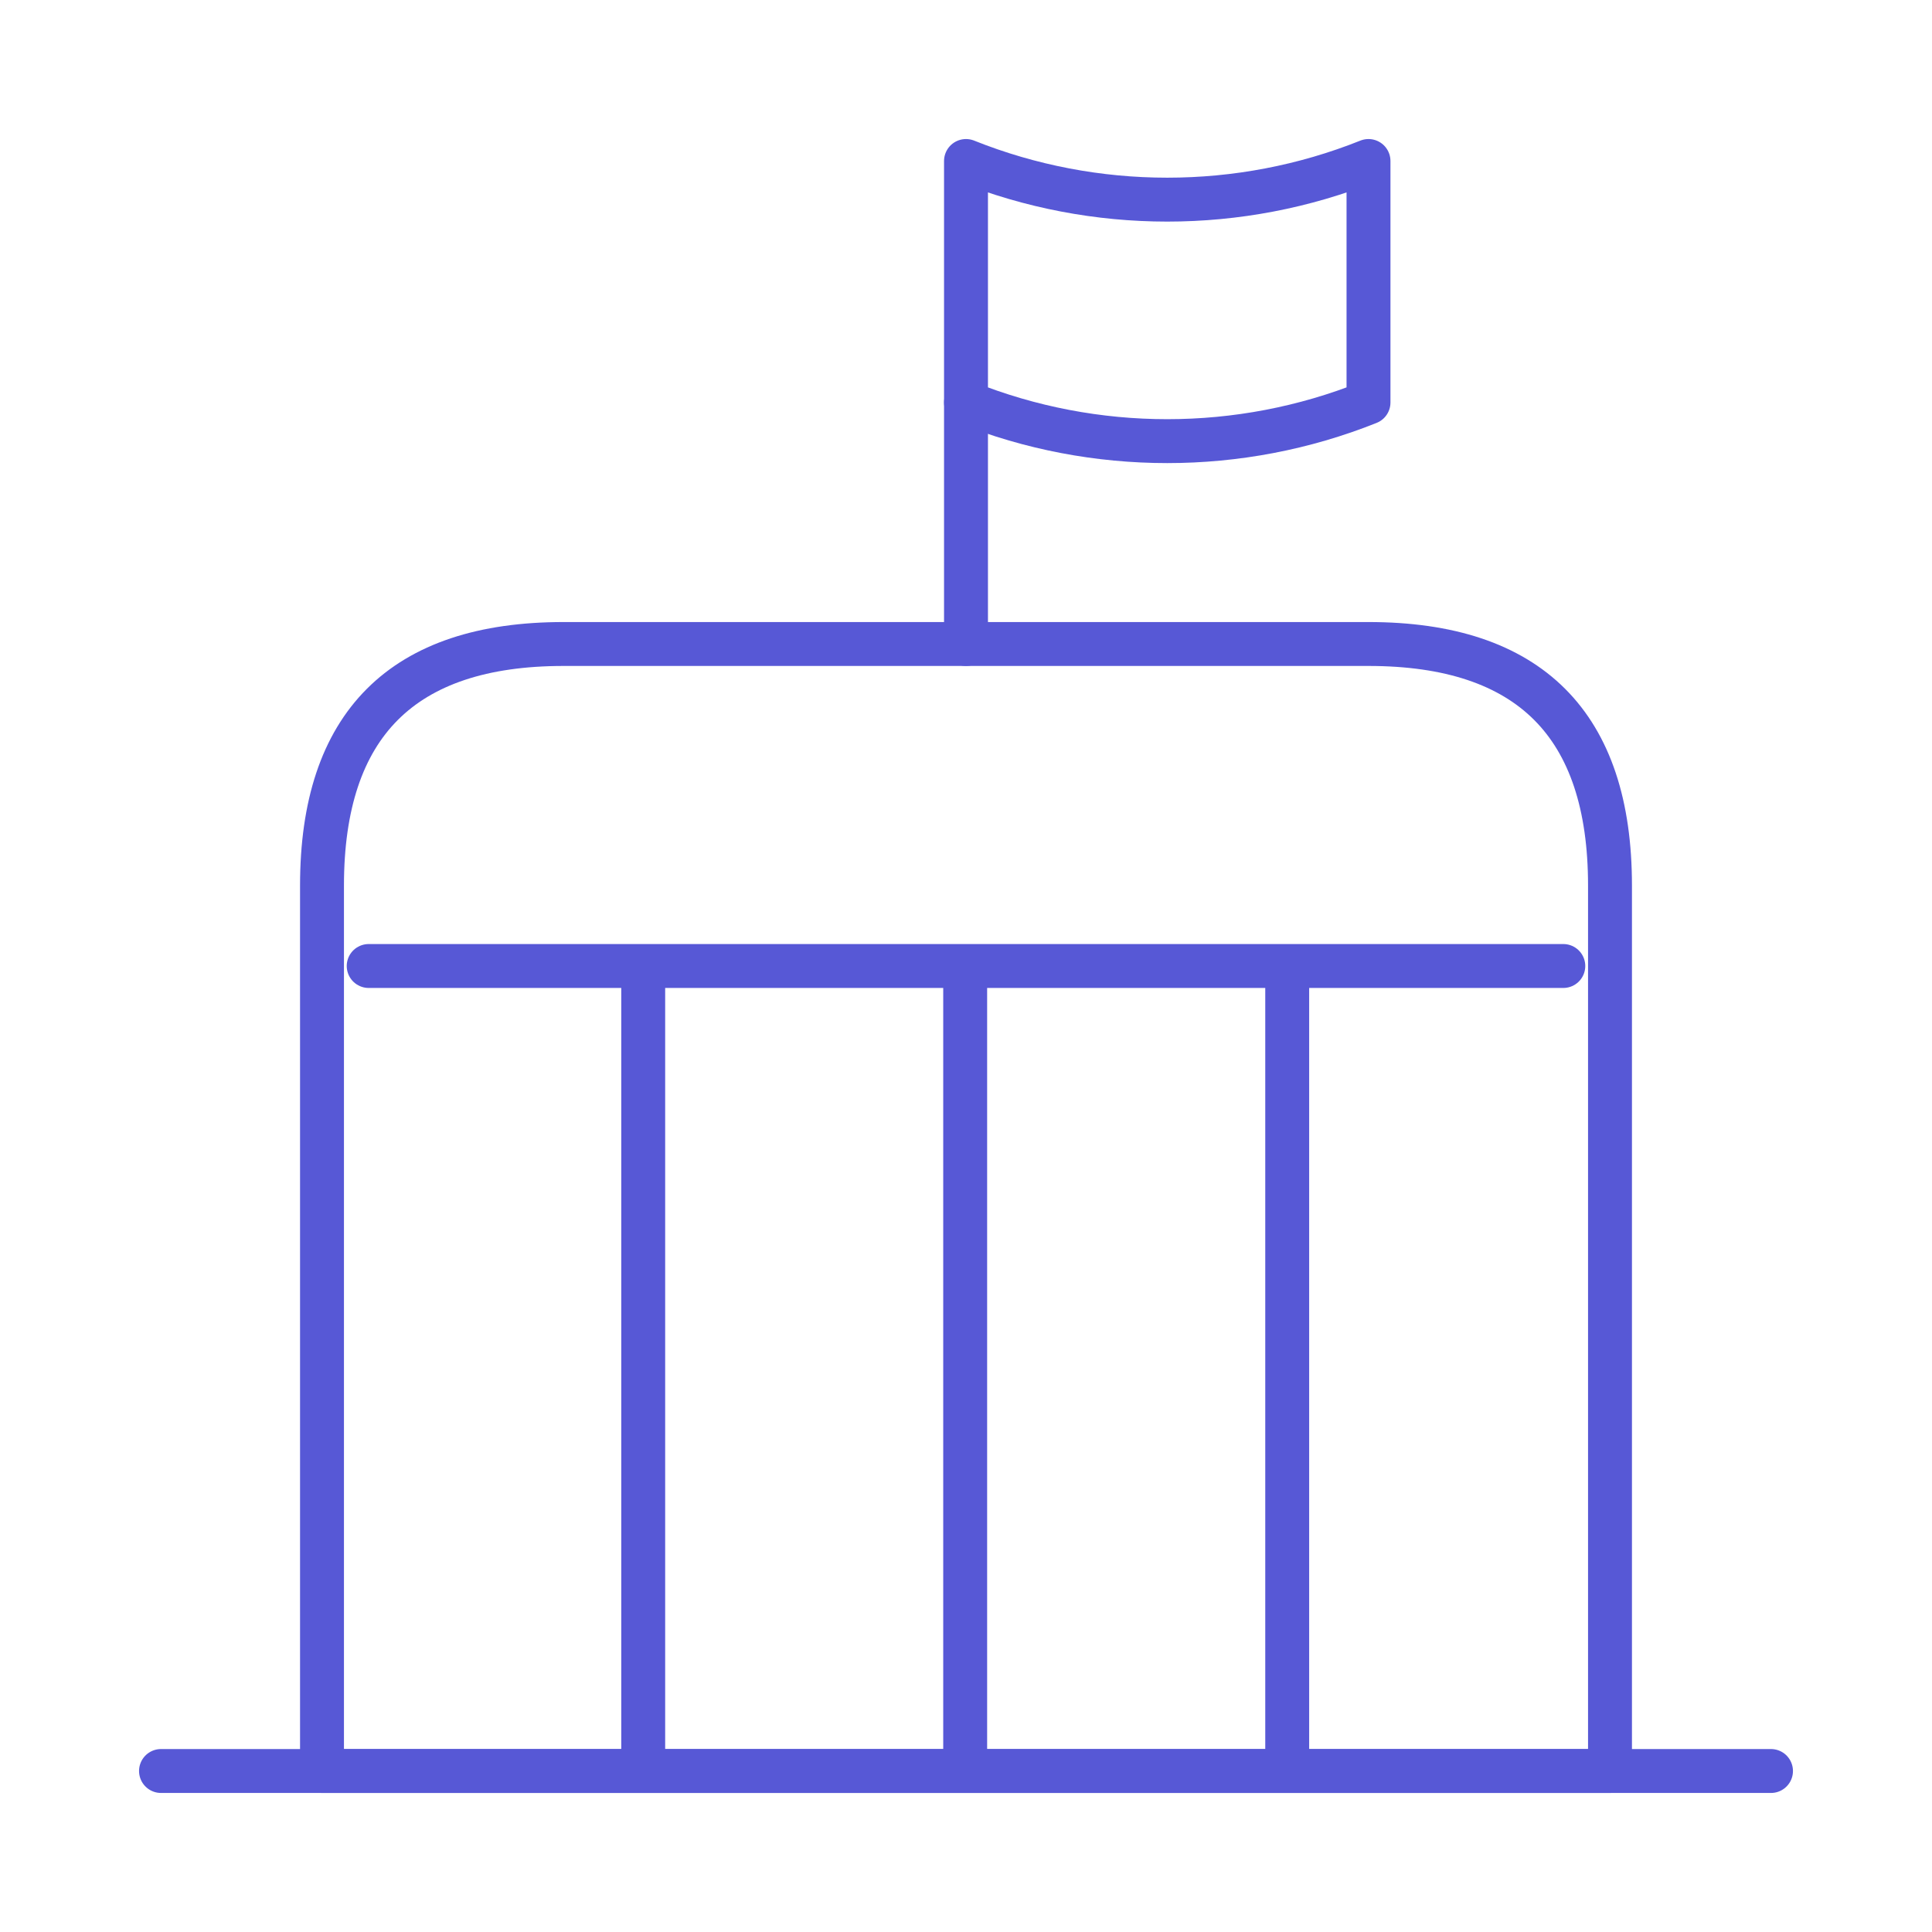
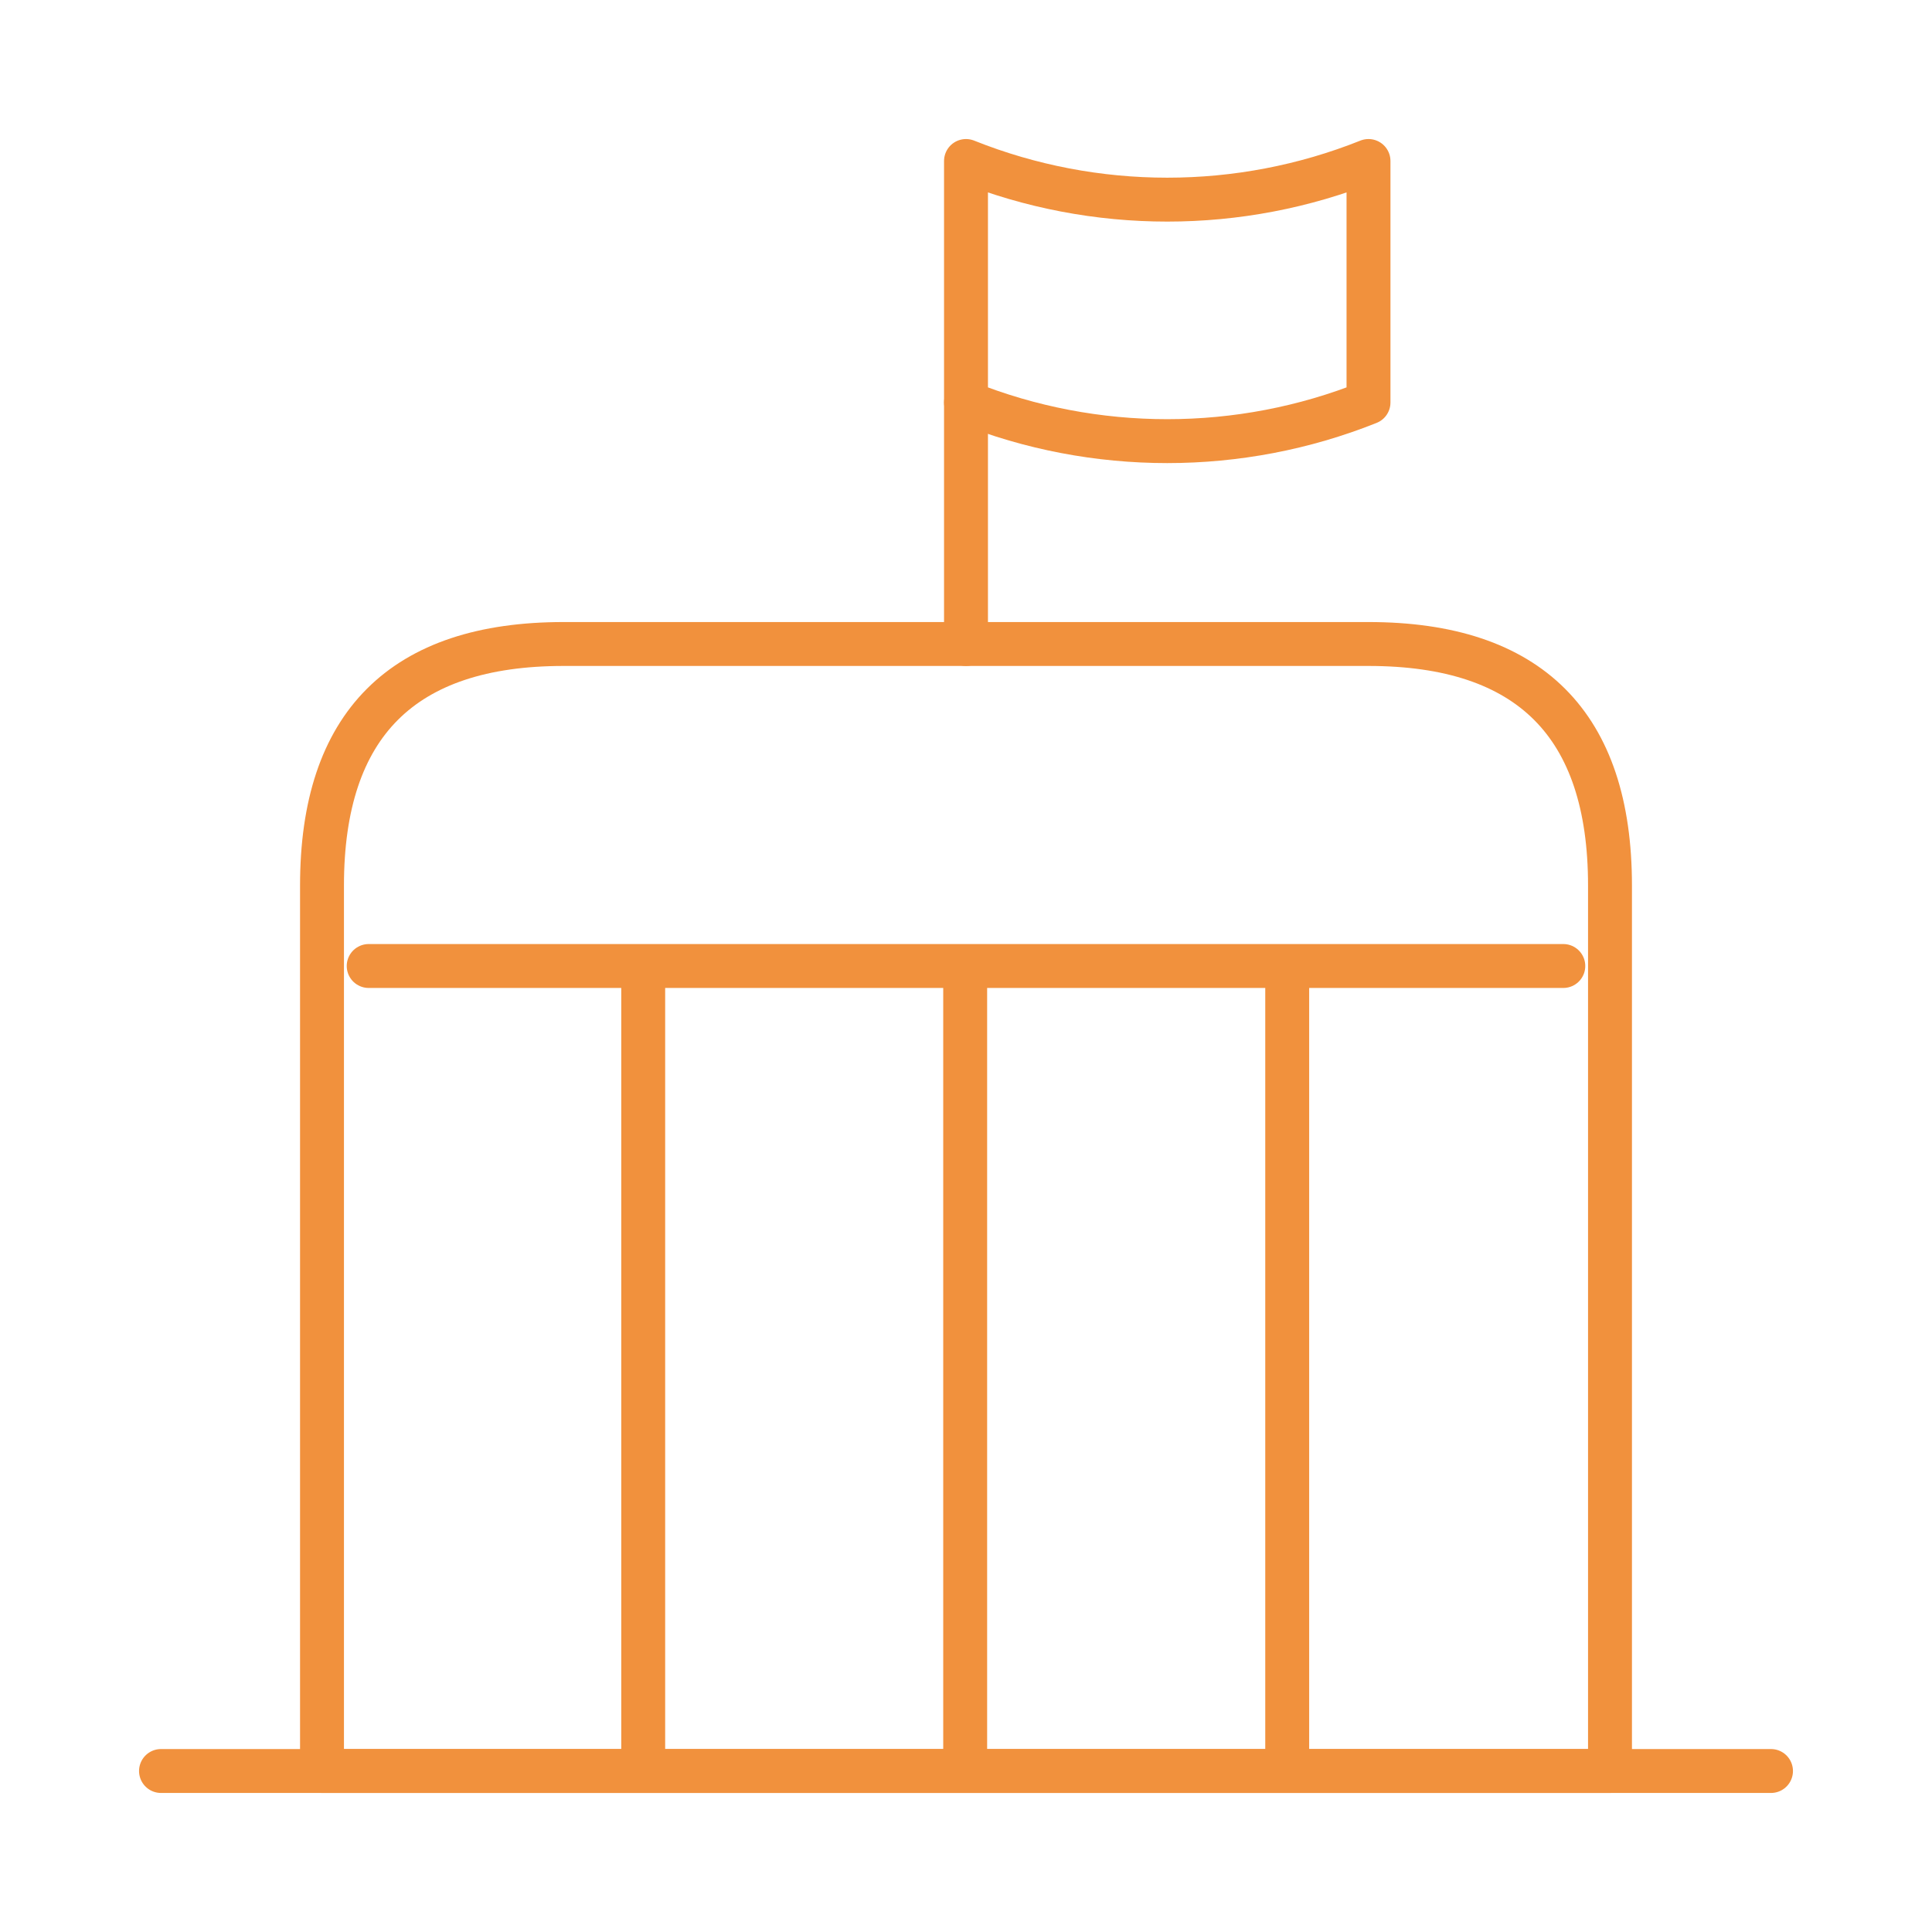
<svg xmlns="http://www.w3.org/2000/svg" width="66" height="66" viewBox="0 0 66 66" fill="none">
-   <path d="M5.5 60.5H60.5" stroke="#5758D6" stroke-width="1.5" stroke-miterlimit="10" stroke-linecap="round" stroke-linejoin="round" />
-   <path d="M33 5.5C37.4 7.26 42.35 7.26 46.75 5.5V13.75C42.35 15.51 37.4 15.51 33 13.75V5.5Z" stroke="#5758D6" stroke-width="1.5" stroke-miterlimit="10" stroke-linecap="round" stroke-linejoin="round" />
-   <path d="M33 13.75V22" stroke="#5758D6" stroke-width="1.5" stroke-miterlimit="10" stroke-linecap="round" stroke-linejoin="round" />
-   <path d="M46.75 22H19.25C13.75 22 11 24.75 11 30.25V60.5H55V30.25C55 24.75 52.25 22 46.75 22Z" stroke="#5758D6" stroke-width="1.5" stroke-miterlimit="10" stroke-linecap="round" stroke-linejoin="round" />
-   <path d="M12.595 33H53.405" stroke="#5758D6" stroke-width="1.5" stroke-miterlimit="10" stroke-linecap="round" stroke-linejoin="round" />
-   <path d="M21.973 33V60.5" stroke="#5758D6" stroke-width="1.5" stroke-miterlimit="10" stroke-linejoin="round" />
-   <path d="M32.972 33V60.5" stroke="#5758D6" stroke-width="1.5" stroke-miterlimit="10" stroke-linejoin="round" />
-   <path d="M43.973 33V60.5" stroke="#5758D6" stroke-width="1.5" stroke-miterlimit="10" stroke-linejoin="round" />
+   <path d="M5.5 60.5H60.5" stroke="#f1913d" stroke-width="1.5" stroke-miterlimit="10" stroke-linecap="round" stroke-linejoin="round" />
+   <path d="M33 5.5C37.4 7.26 42.35 7.26 46.75 5.5V13.75C42.35 15.51 37.4 15.51 33 13.75V5.5Z" stroke="#f1913d" stroke-width="1.5" stroke-miterlimit="10" stroke-linecap="round" stroke-linejoin="round" />
+   <path d="M33 13.75V22" stroke="#f1913d" stroke-width="1.5" stroke-miterlimit="10" stroke-linecap="round" stroke-linejoin="round" />
+   <path d="M46.75 22H19.25C13.75 22 11 24.75 11 30.25V60.5H55V30.25C55 24.75 52.25 22 46.75 22Z" stroke="#f1913d" stroke-width="1.5" stroke-miterlimit="10" stroke-linecap="round" stroke-linejoin="round" />
+   <path d="M12.595 33H53.405" stroke="#f1913d" stroke-width="1.5" stroke-miterlimit="10" stroke-linecap="round" stroke-linejoin="round" />
+   <path d="M21.973 33V60.5" stroke="#f1913d" stroke-width="1.5" stroke-miterlimit="10" stroke-linejoin="round" />
+   <path d="M32.972 33V60.5" stroke="#f1913d" stroke-width="1.5" stroke-miterlimit="10" stroke-linejoin="round" />
+   <path d="M43.973 33V60.5" stroke="#f1913d" stroke-width="1.5" stroke-miterlimit="10" stroke-linejoin="round" />
</svg>
